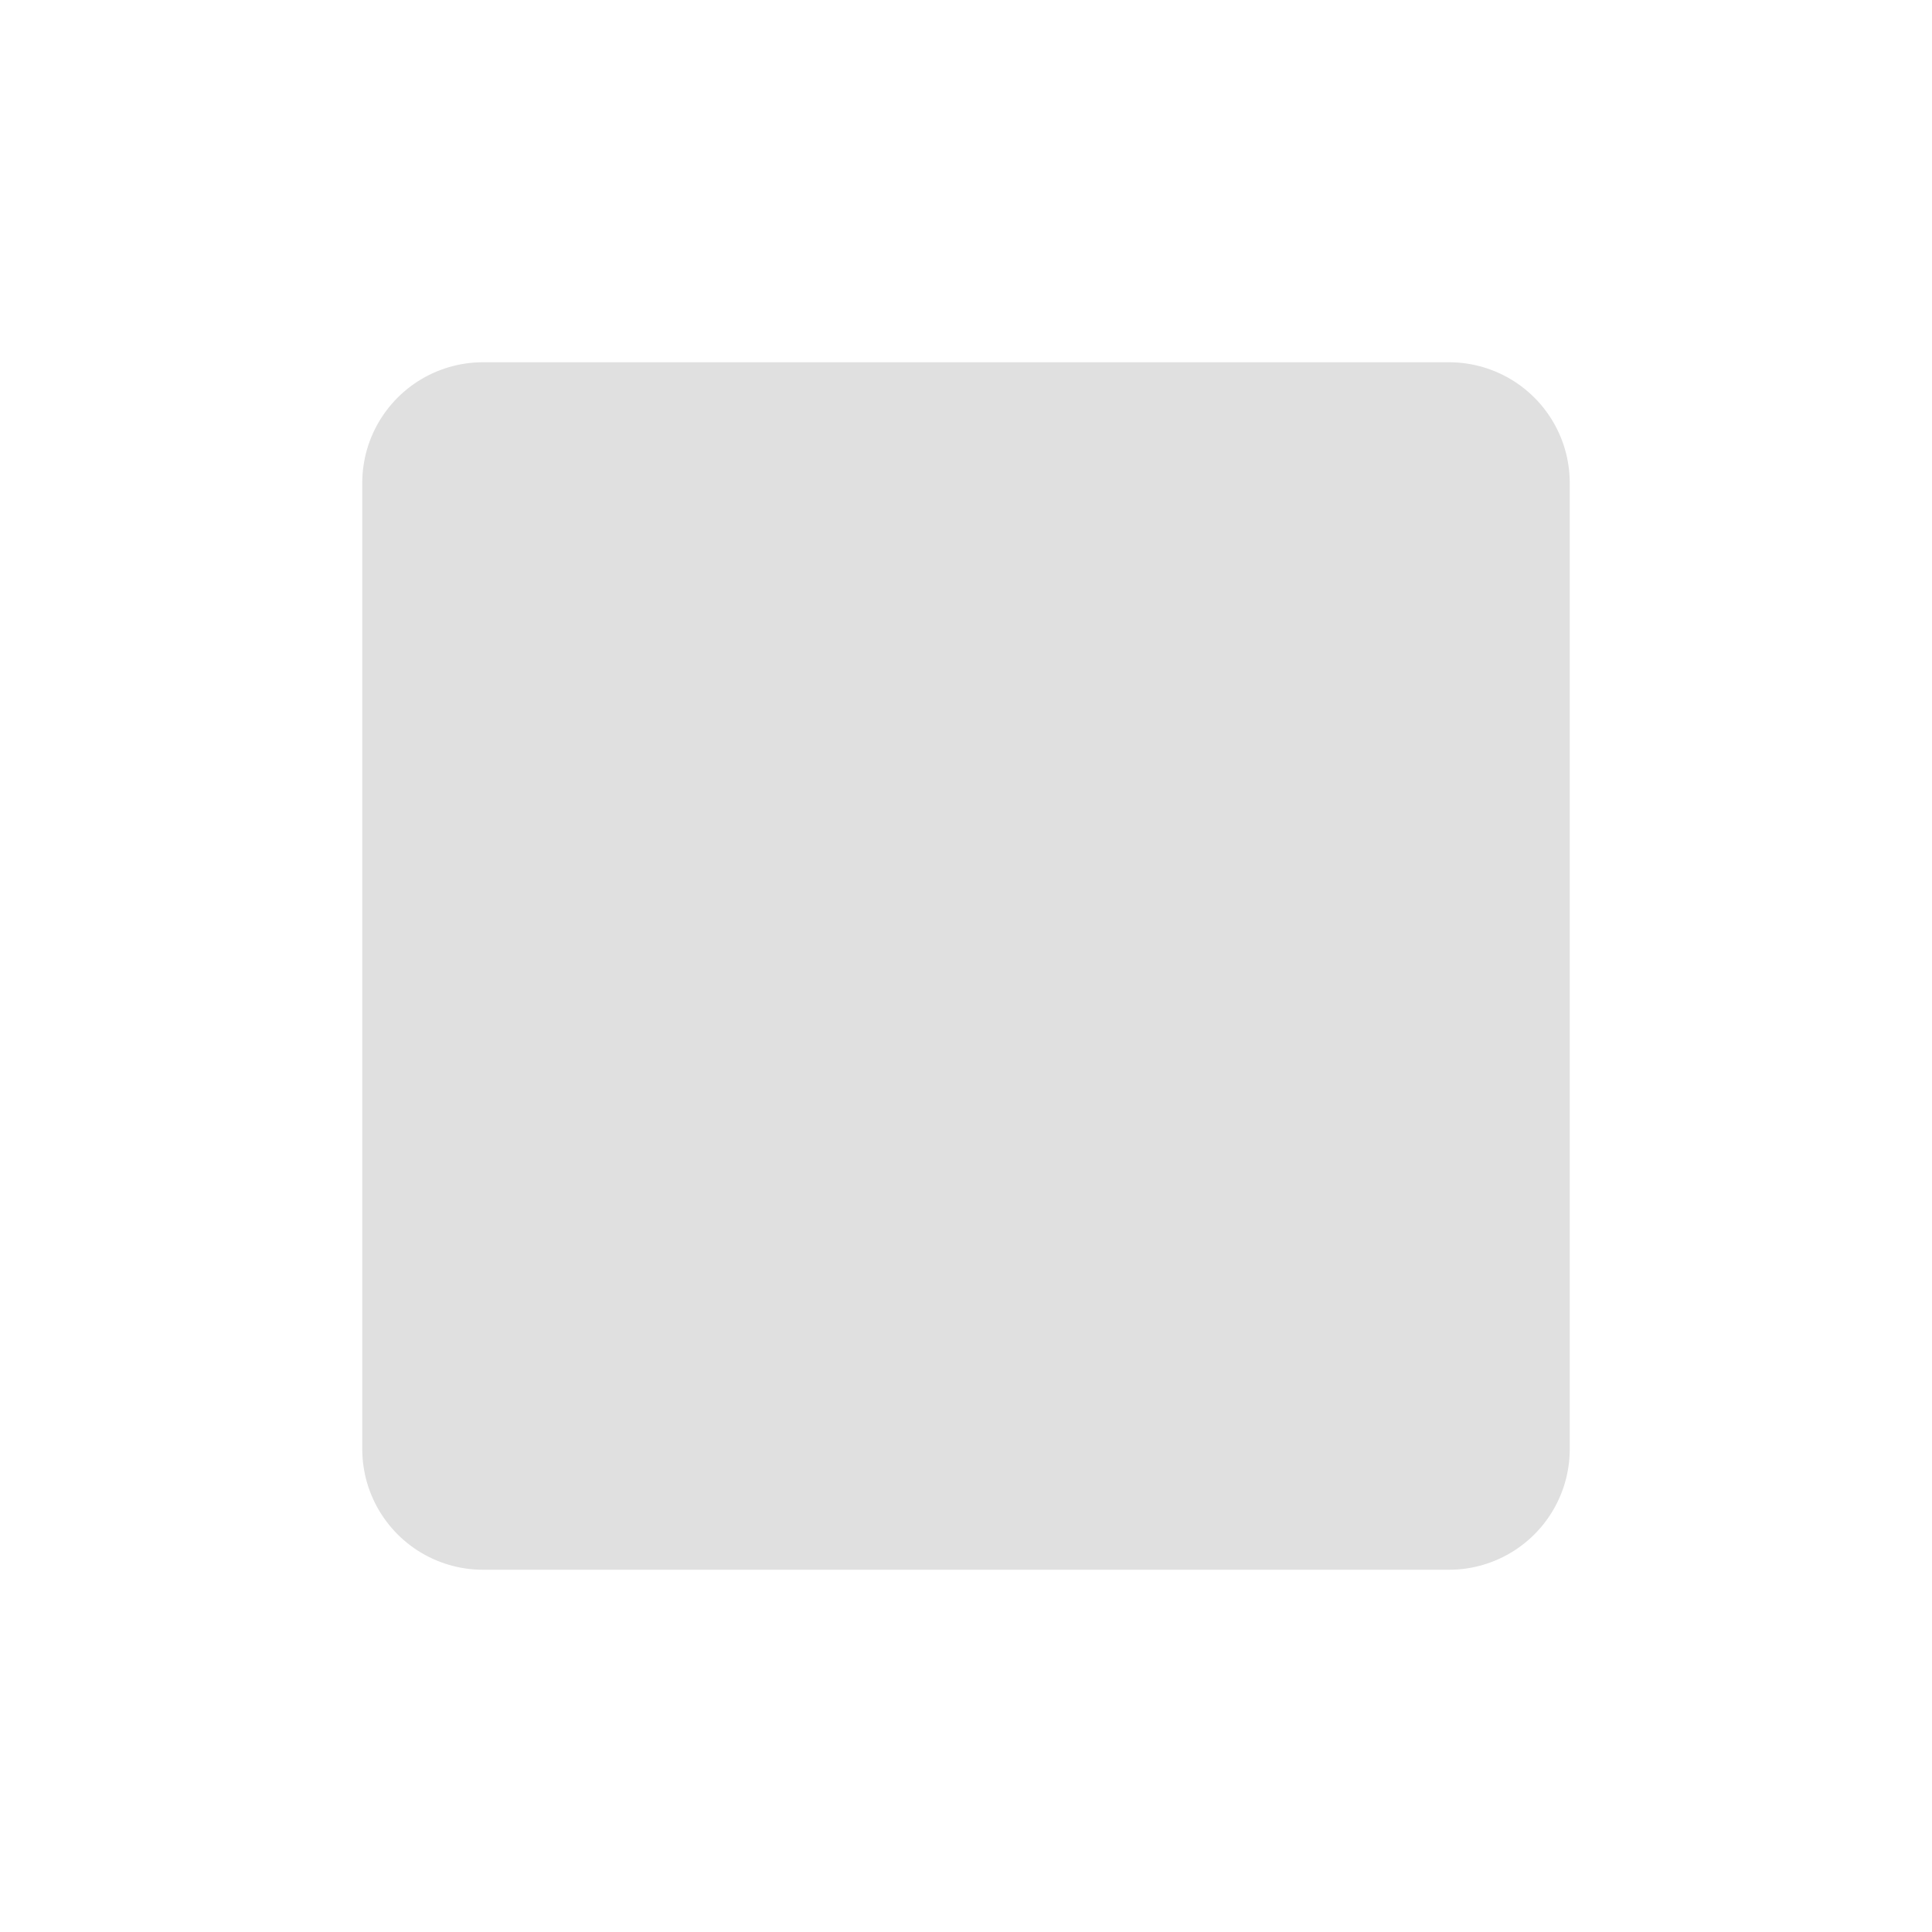
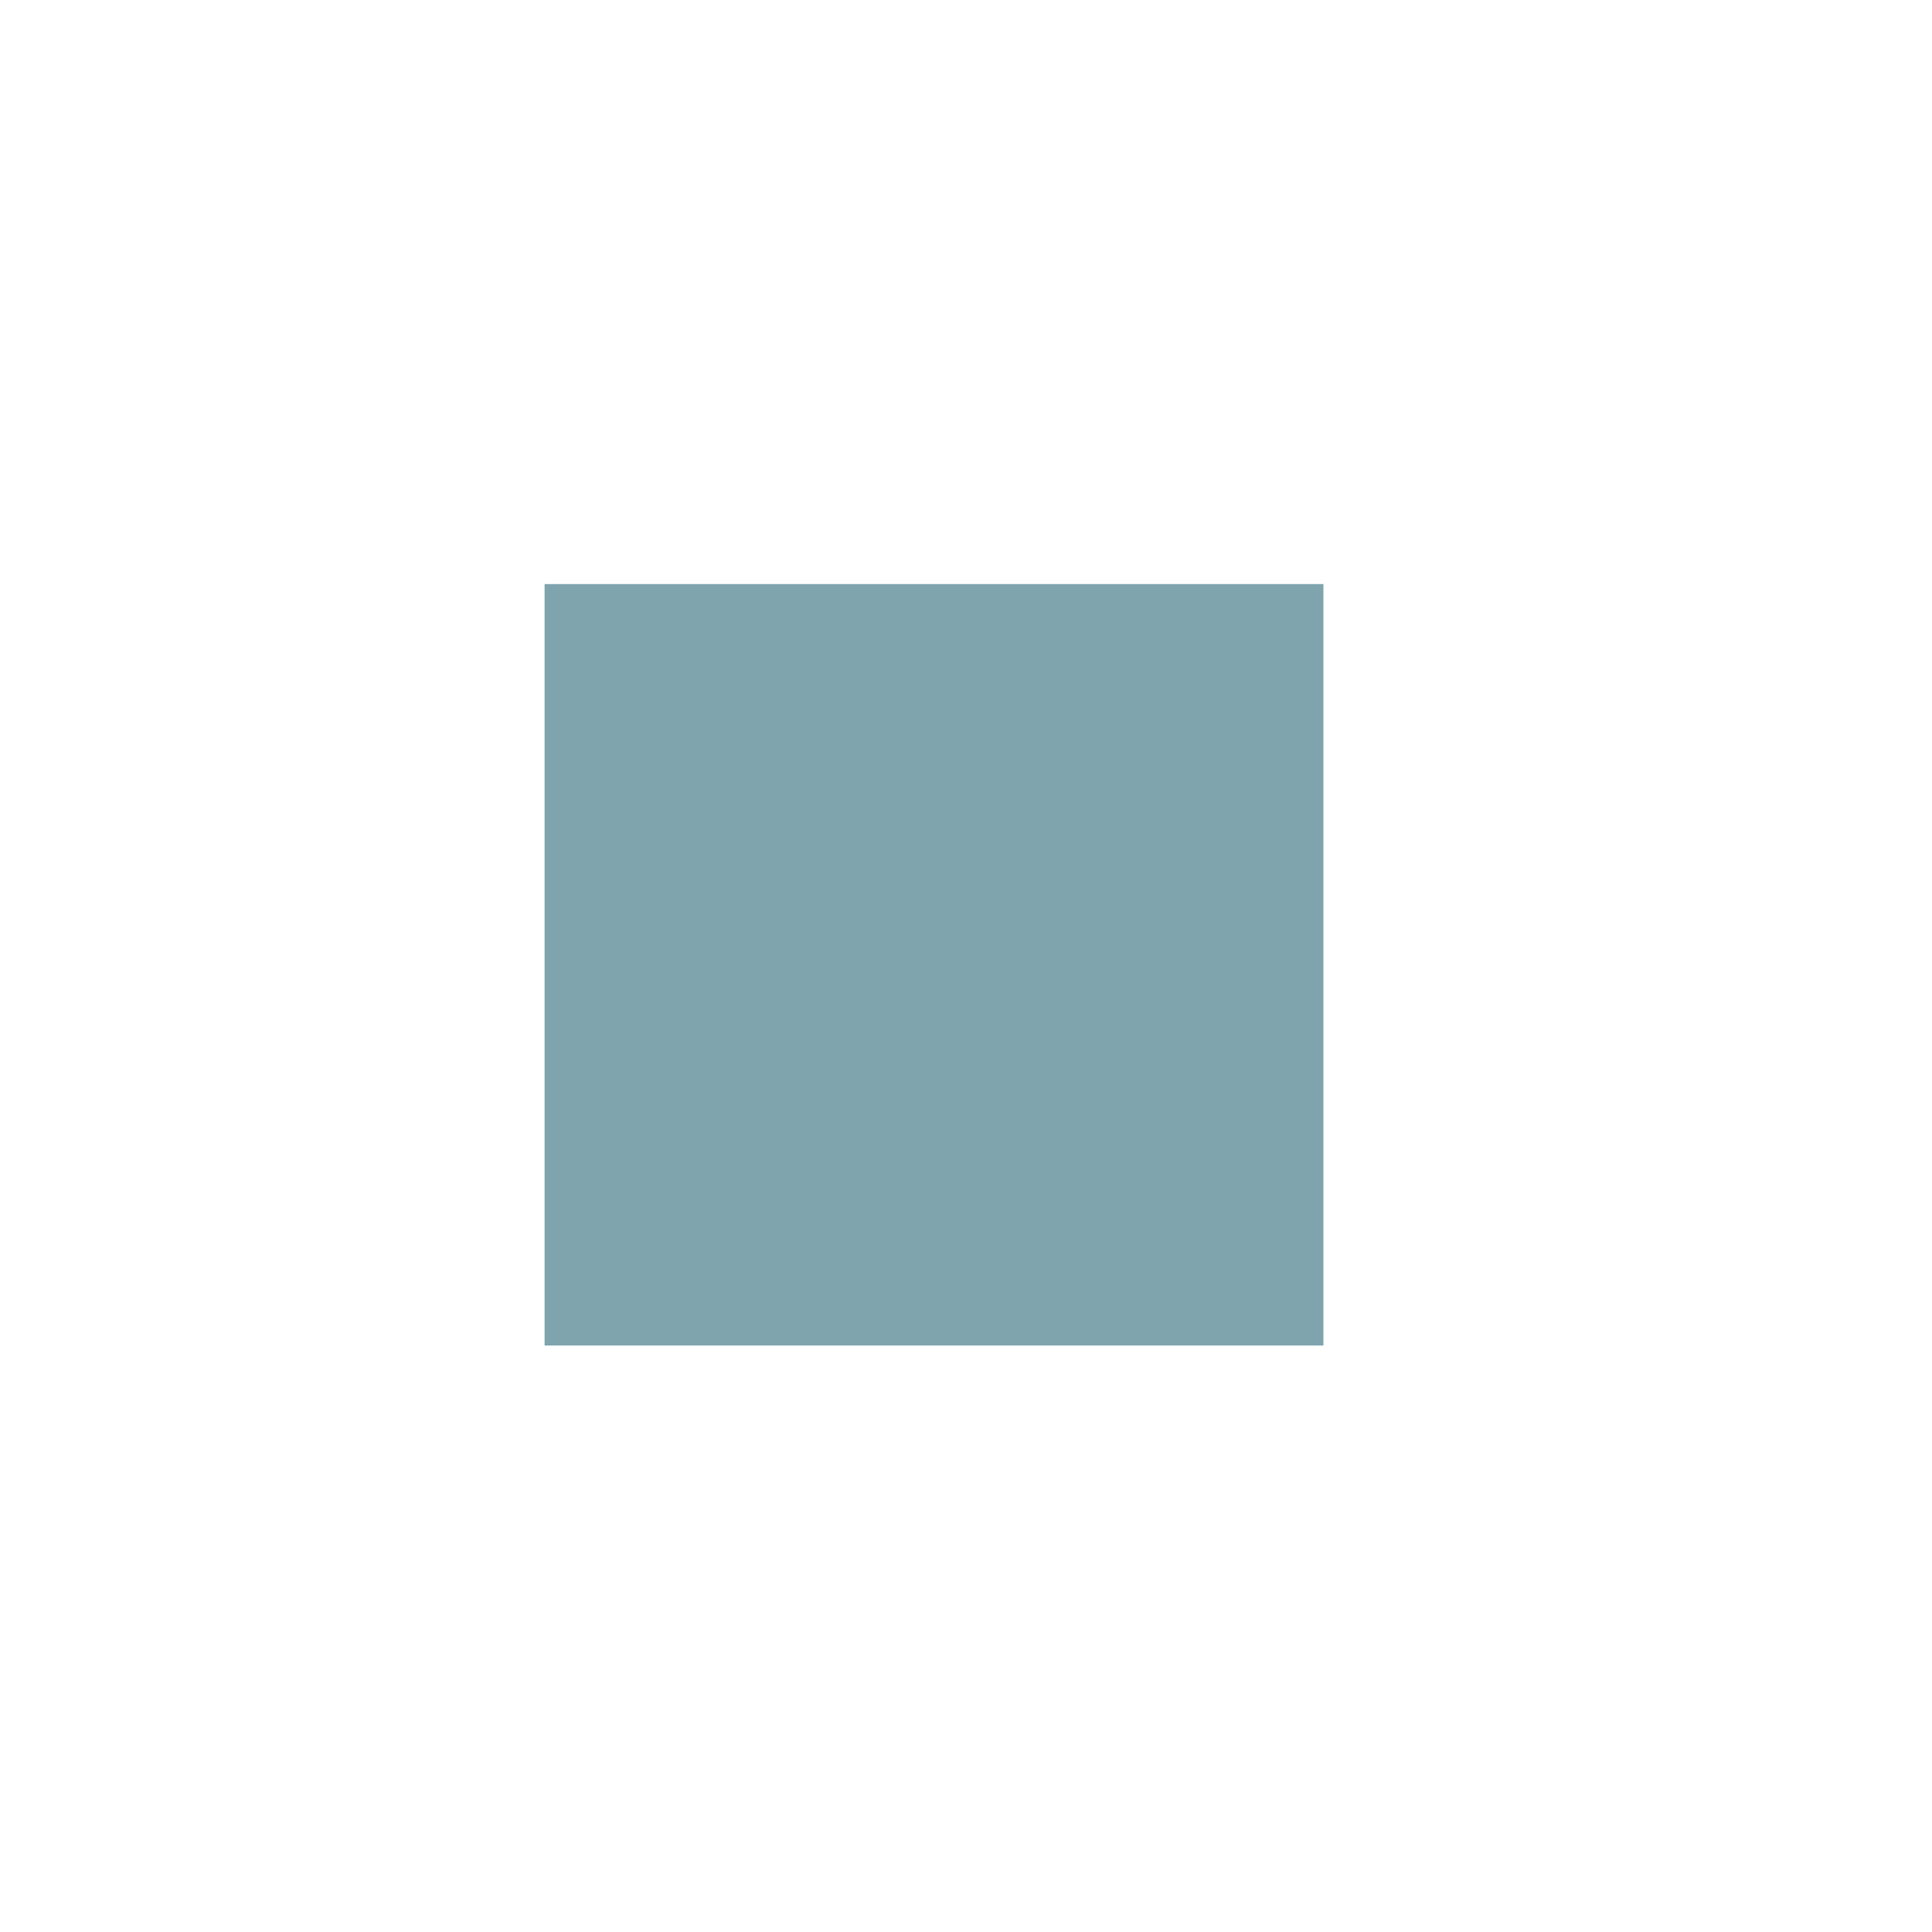
- <svg xmlns="http://www.w3.org/2000/svg" height="16" viewBox="0 0 16 16" width="16">
-   <path d="m4 1048.4v-8h8v8z" fill="#e0e0e0" fill-rule="evenodd" stroke="#e0e0e0" stroke-linejoin="round" stroke-width="2" transform="translate(0 -1036.4)" />
+ <svg xmlns="http://www.w3.org/2000/svg" width="16" height="16">
+   <g>
+     <path stroke="null" d="m4.51,11.143l0,-6.306l6.45,0l0,6.306l-6.45,0z" fill="#80A4AE" fill-rule="evenodd" stroke-linejoin="round" stroke-width="2" id="svg_1" />
+   </g>
</svg>
